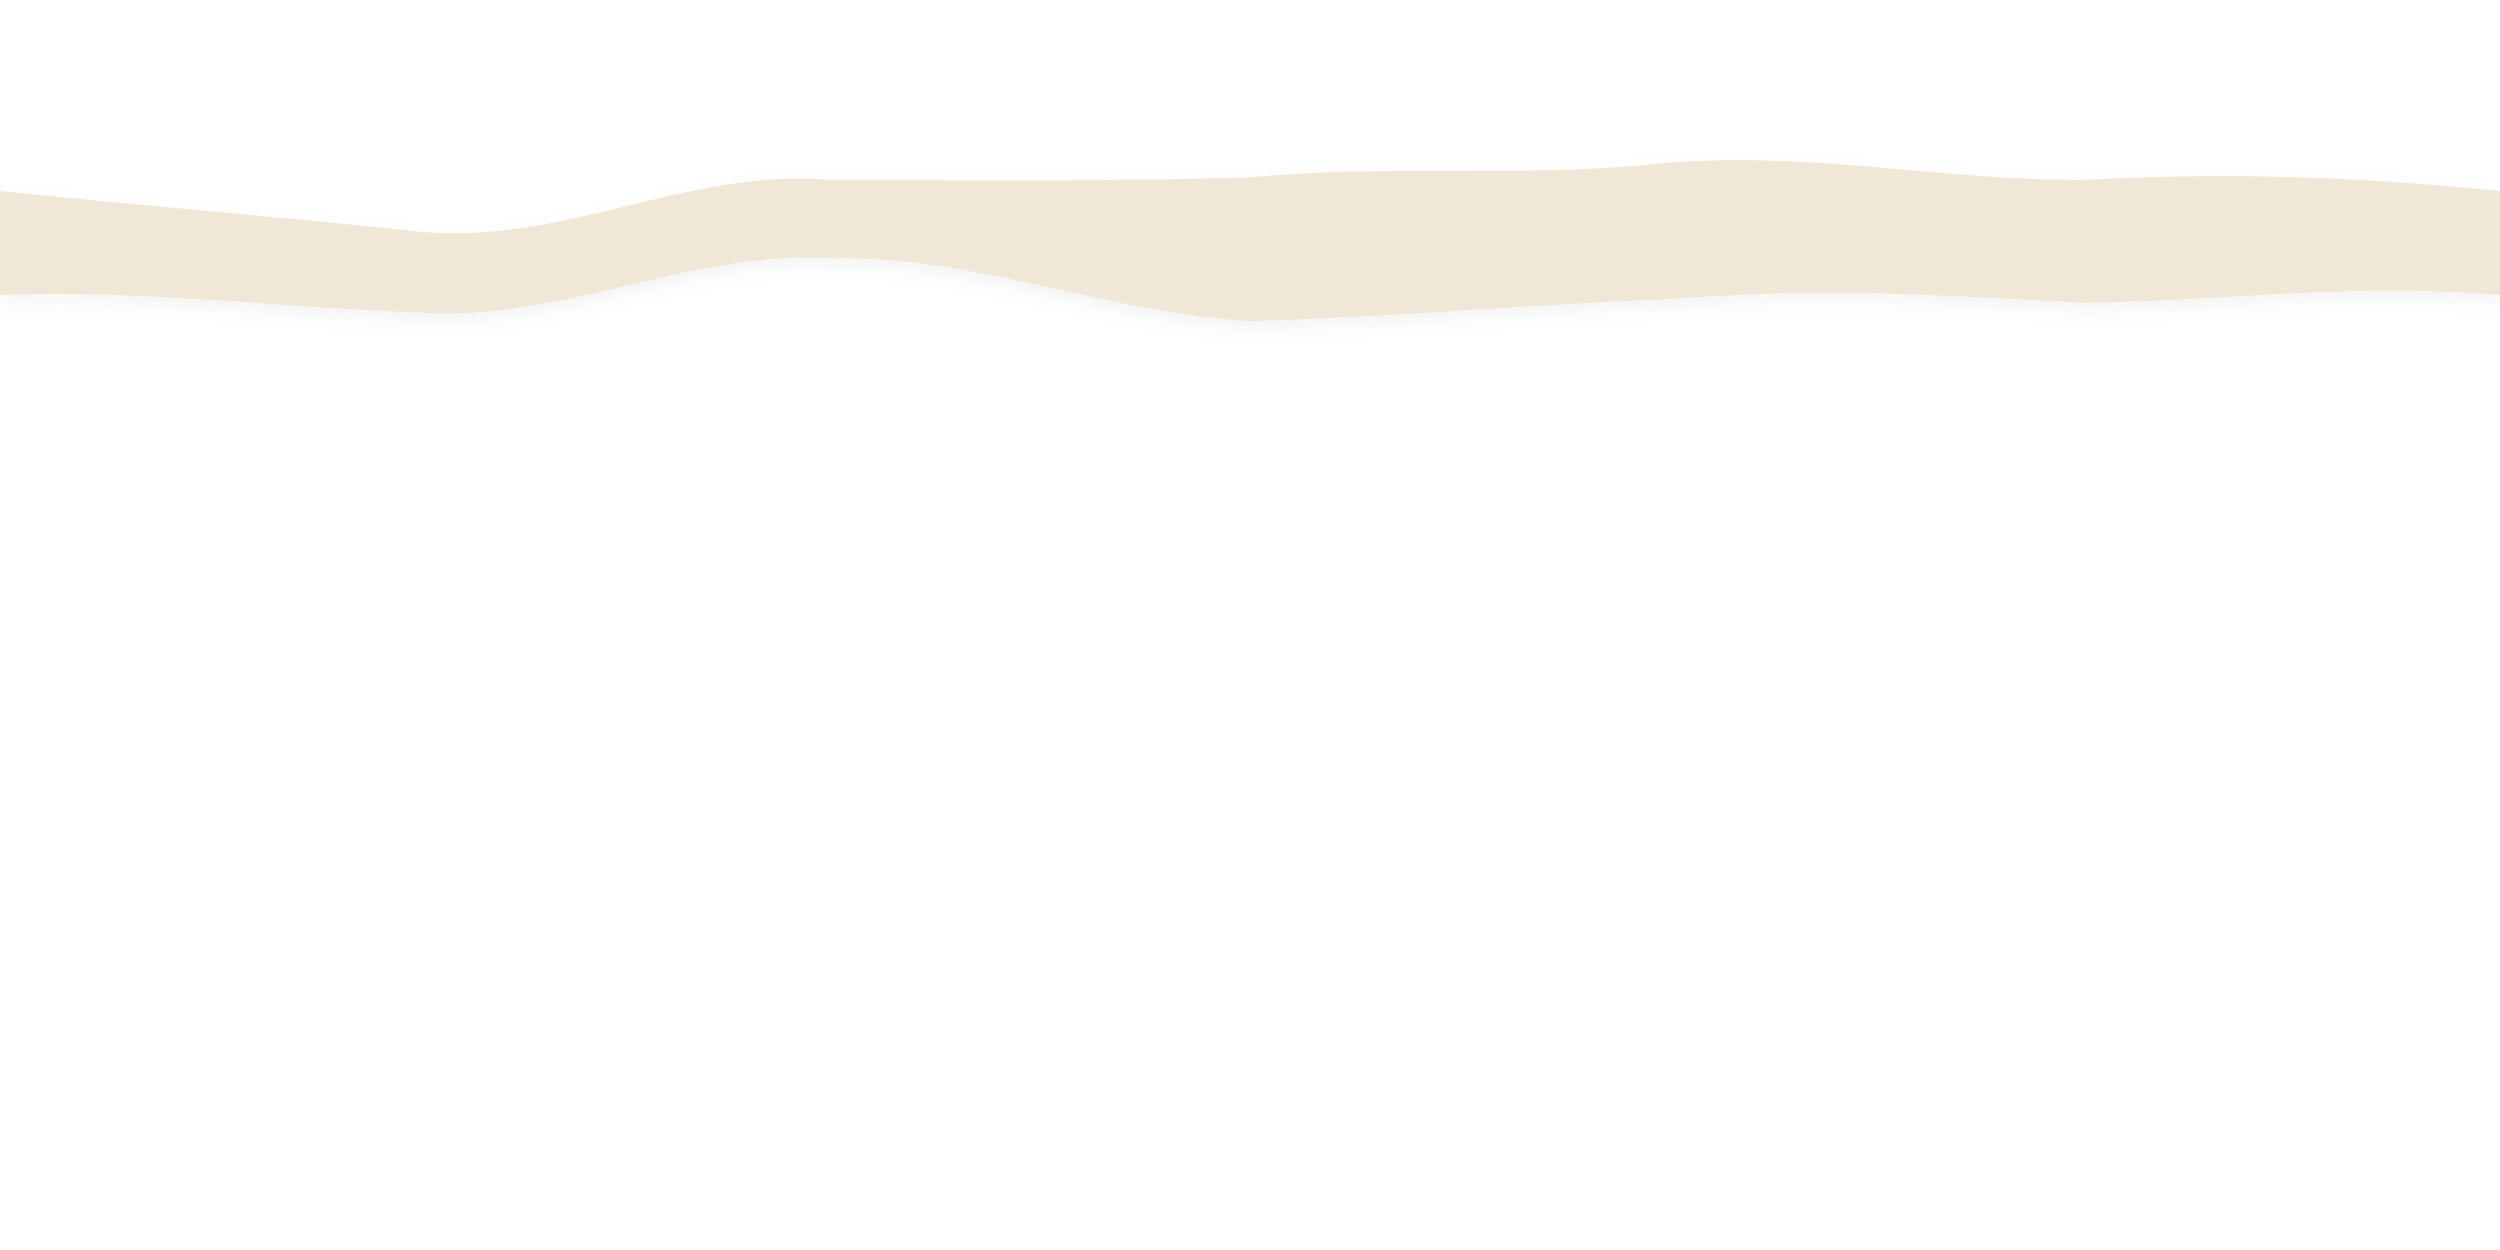
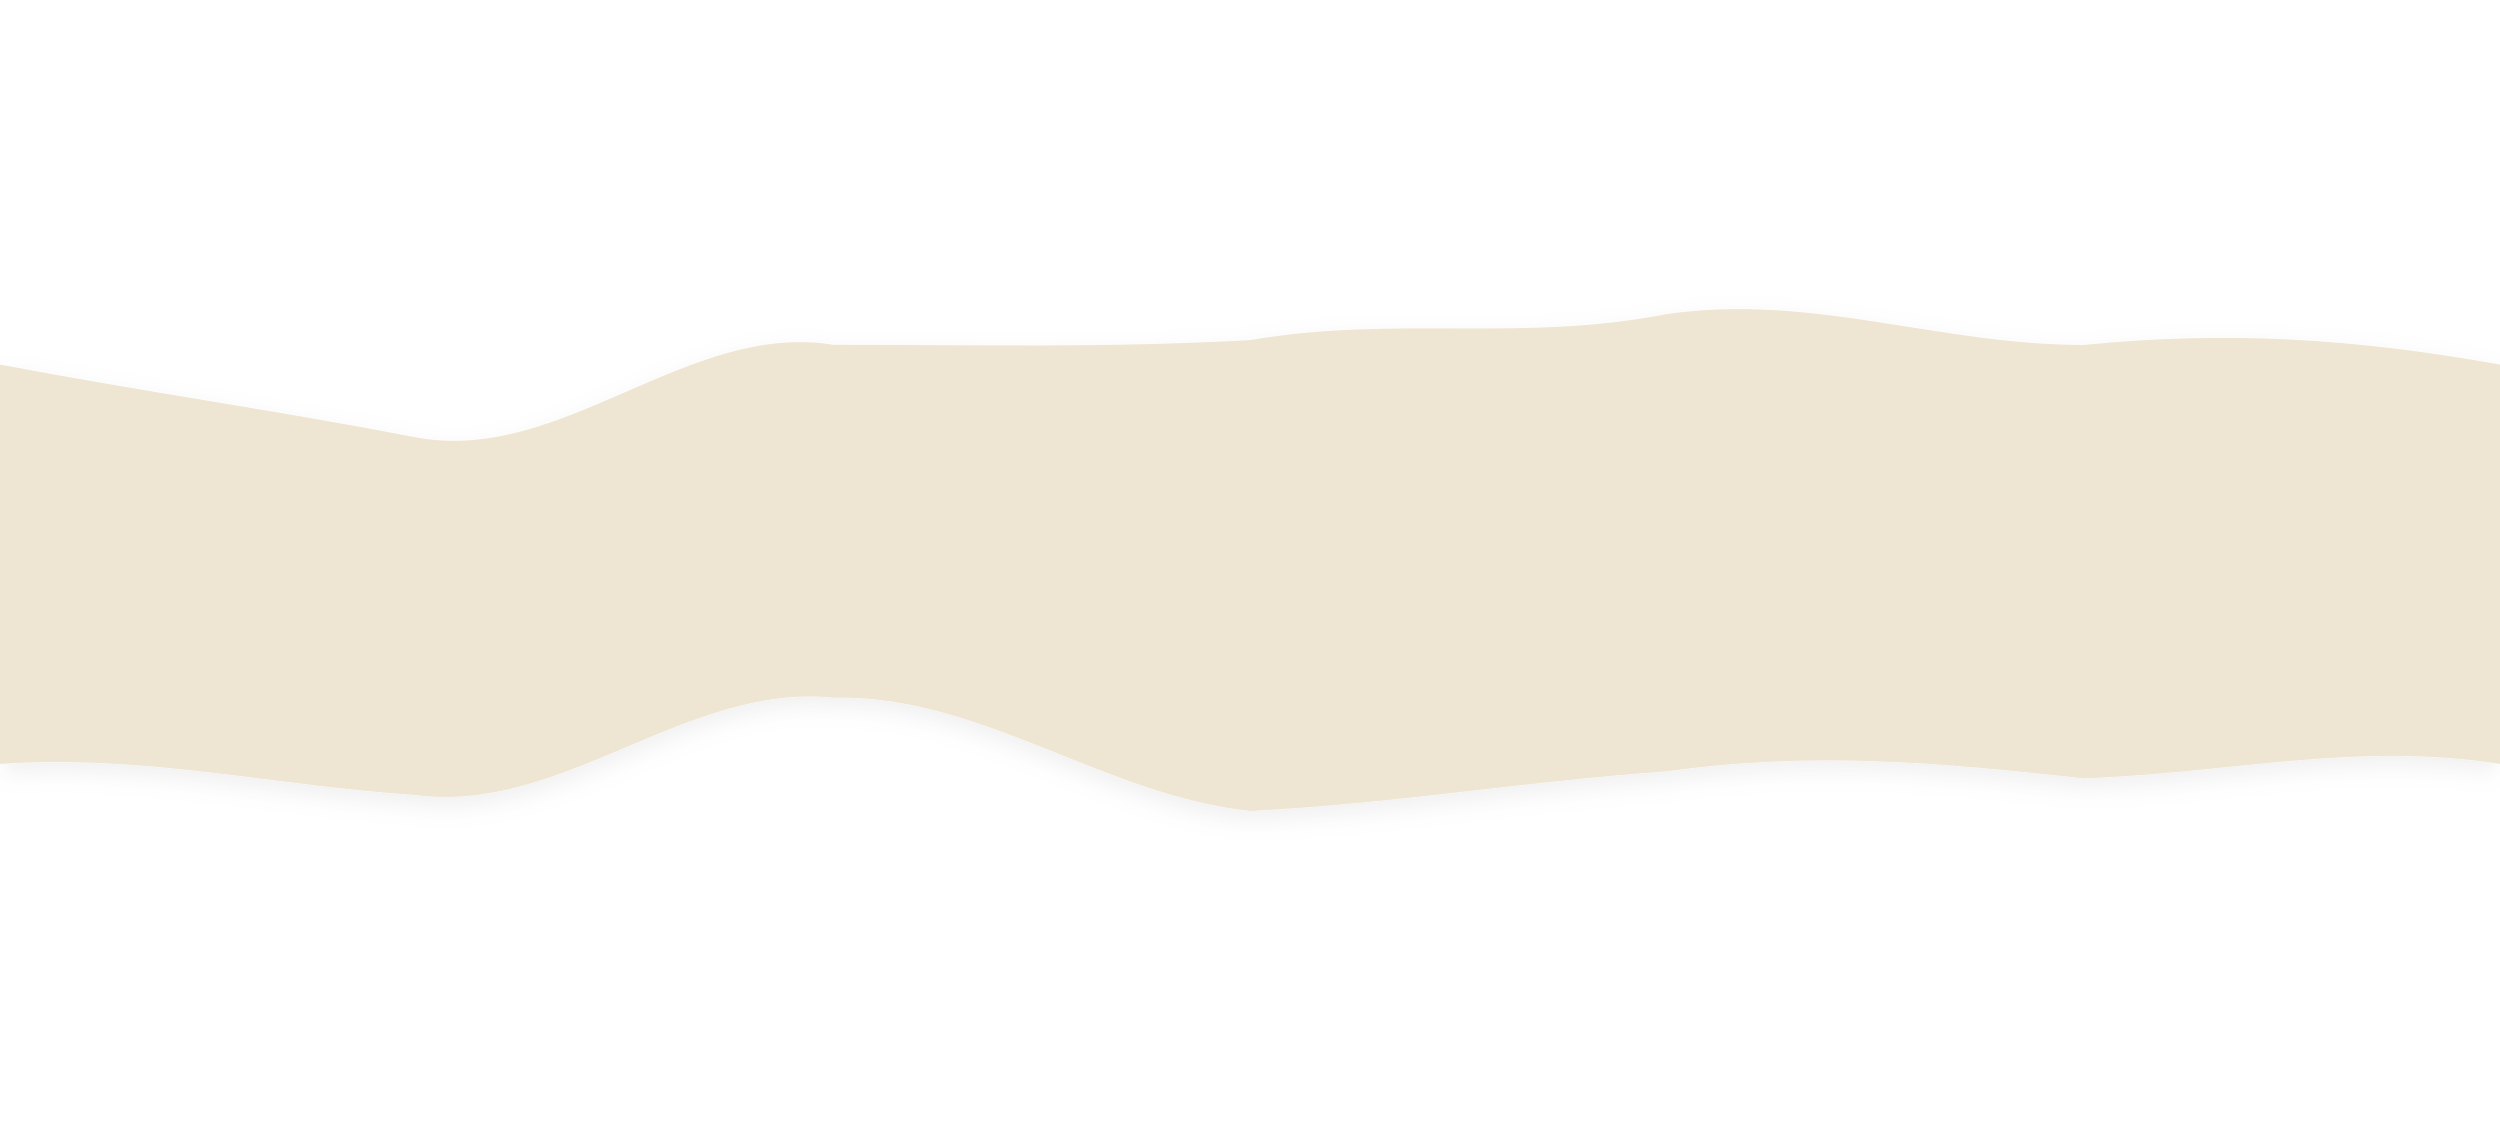
- <svg xmlns="http://www.w3.org/2000/svg" width="1440" height="720" viewBox="0 0 1440 720">
+ <svg xmlns="http://www.w3.org/2000/svg" width="1440" height="650" viewBox="0 0 1440 650">
  <defs>
    <filter id="f" x="-10%" y="-80%" width="120%" height="260%">
-       <feDropShadow dx="0" dy="4" stdDeviation="5" flood-color="#2B2B28" flood-opacity="0.08" />
+       <feDropShadow dx="0" dy="5" stdDeviation="7" flood-color="#2B2B28" flood-opacity="0.09" />
    </filter>
  </defs>
-   <path d="M0,110.0 C84.0,118.8 156.0,124.3 240.0,133.3 C324.0,141.9 396.0,96.1 480.0,103.7 C564.0,103.7 636.0,104.7 720.0,102.2 C804.0,94.2 876.0,103.0 960.0,93.8 C1044.0,87.2 1116.0,103.7 1200.0,103.7 C1284.0,99.1 1356.0,101.7 1440.0,110.0 L1440,170.0 C1356.0,162.8 1284.0,173.1 1200.0,174.6 C1116.0,169.5 1044.0,165.9 960.0,172.4 C876.0,175.7 804.0,182.7 720.0,185.0 C636.0,180.1 564.0,147.6 480.0,148.8 C396.0,143.9 324.0,186.0 240.0,180.0 C156.0,176.9 84.0,166.9 0.0,170.0 Z" fill="#E7D9BE" opacity="0.62" filter="url(#f)" />
+   <path d="M0,210.0 C84.0,225.9 156.0,235.8 240.0,252.0 C324.0,267.4 396.0,184.9 480.0,198.6 C564.0,198.6 636.0,200.5 720.0,195.9 C804.0,181.5 876.0,197.4 960.0,180.9 C1044.0,168.9 1116.0,198.6 1200.0,198.7 C1284.0,190.4 1356.0,195.0 1440.0,210.0 L1440,440.0 C1356.0,427.0 1284.0,445.5 1200.0,448.3 C1116.0,439.1 1044.0,432.6 960.0,444.3 C876.0,450.2 804.0,462.9 720.0,467.1 C636.0,458.2 564.0,399.7 480.0,401.9 C396.0,393.1 324.0,468.7 240.0,458.0 C156.0,452.4 84.0,434.4 0.0,440.0 Z" fill="#E7D9BE" opacity="0.68" filter="url(#f)" />
</svg>
